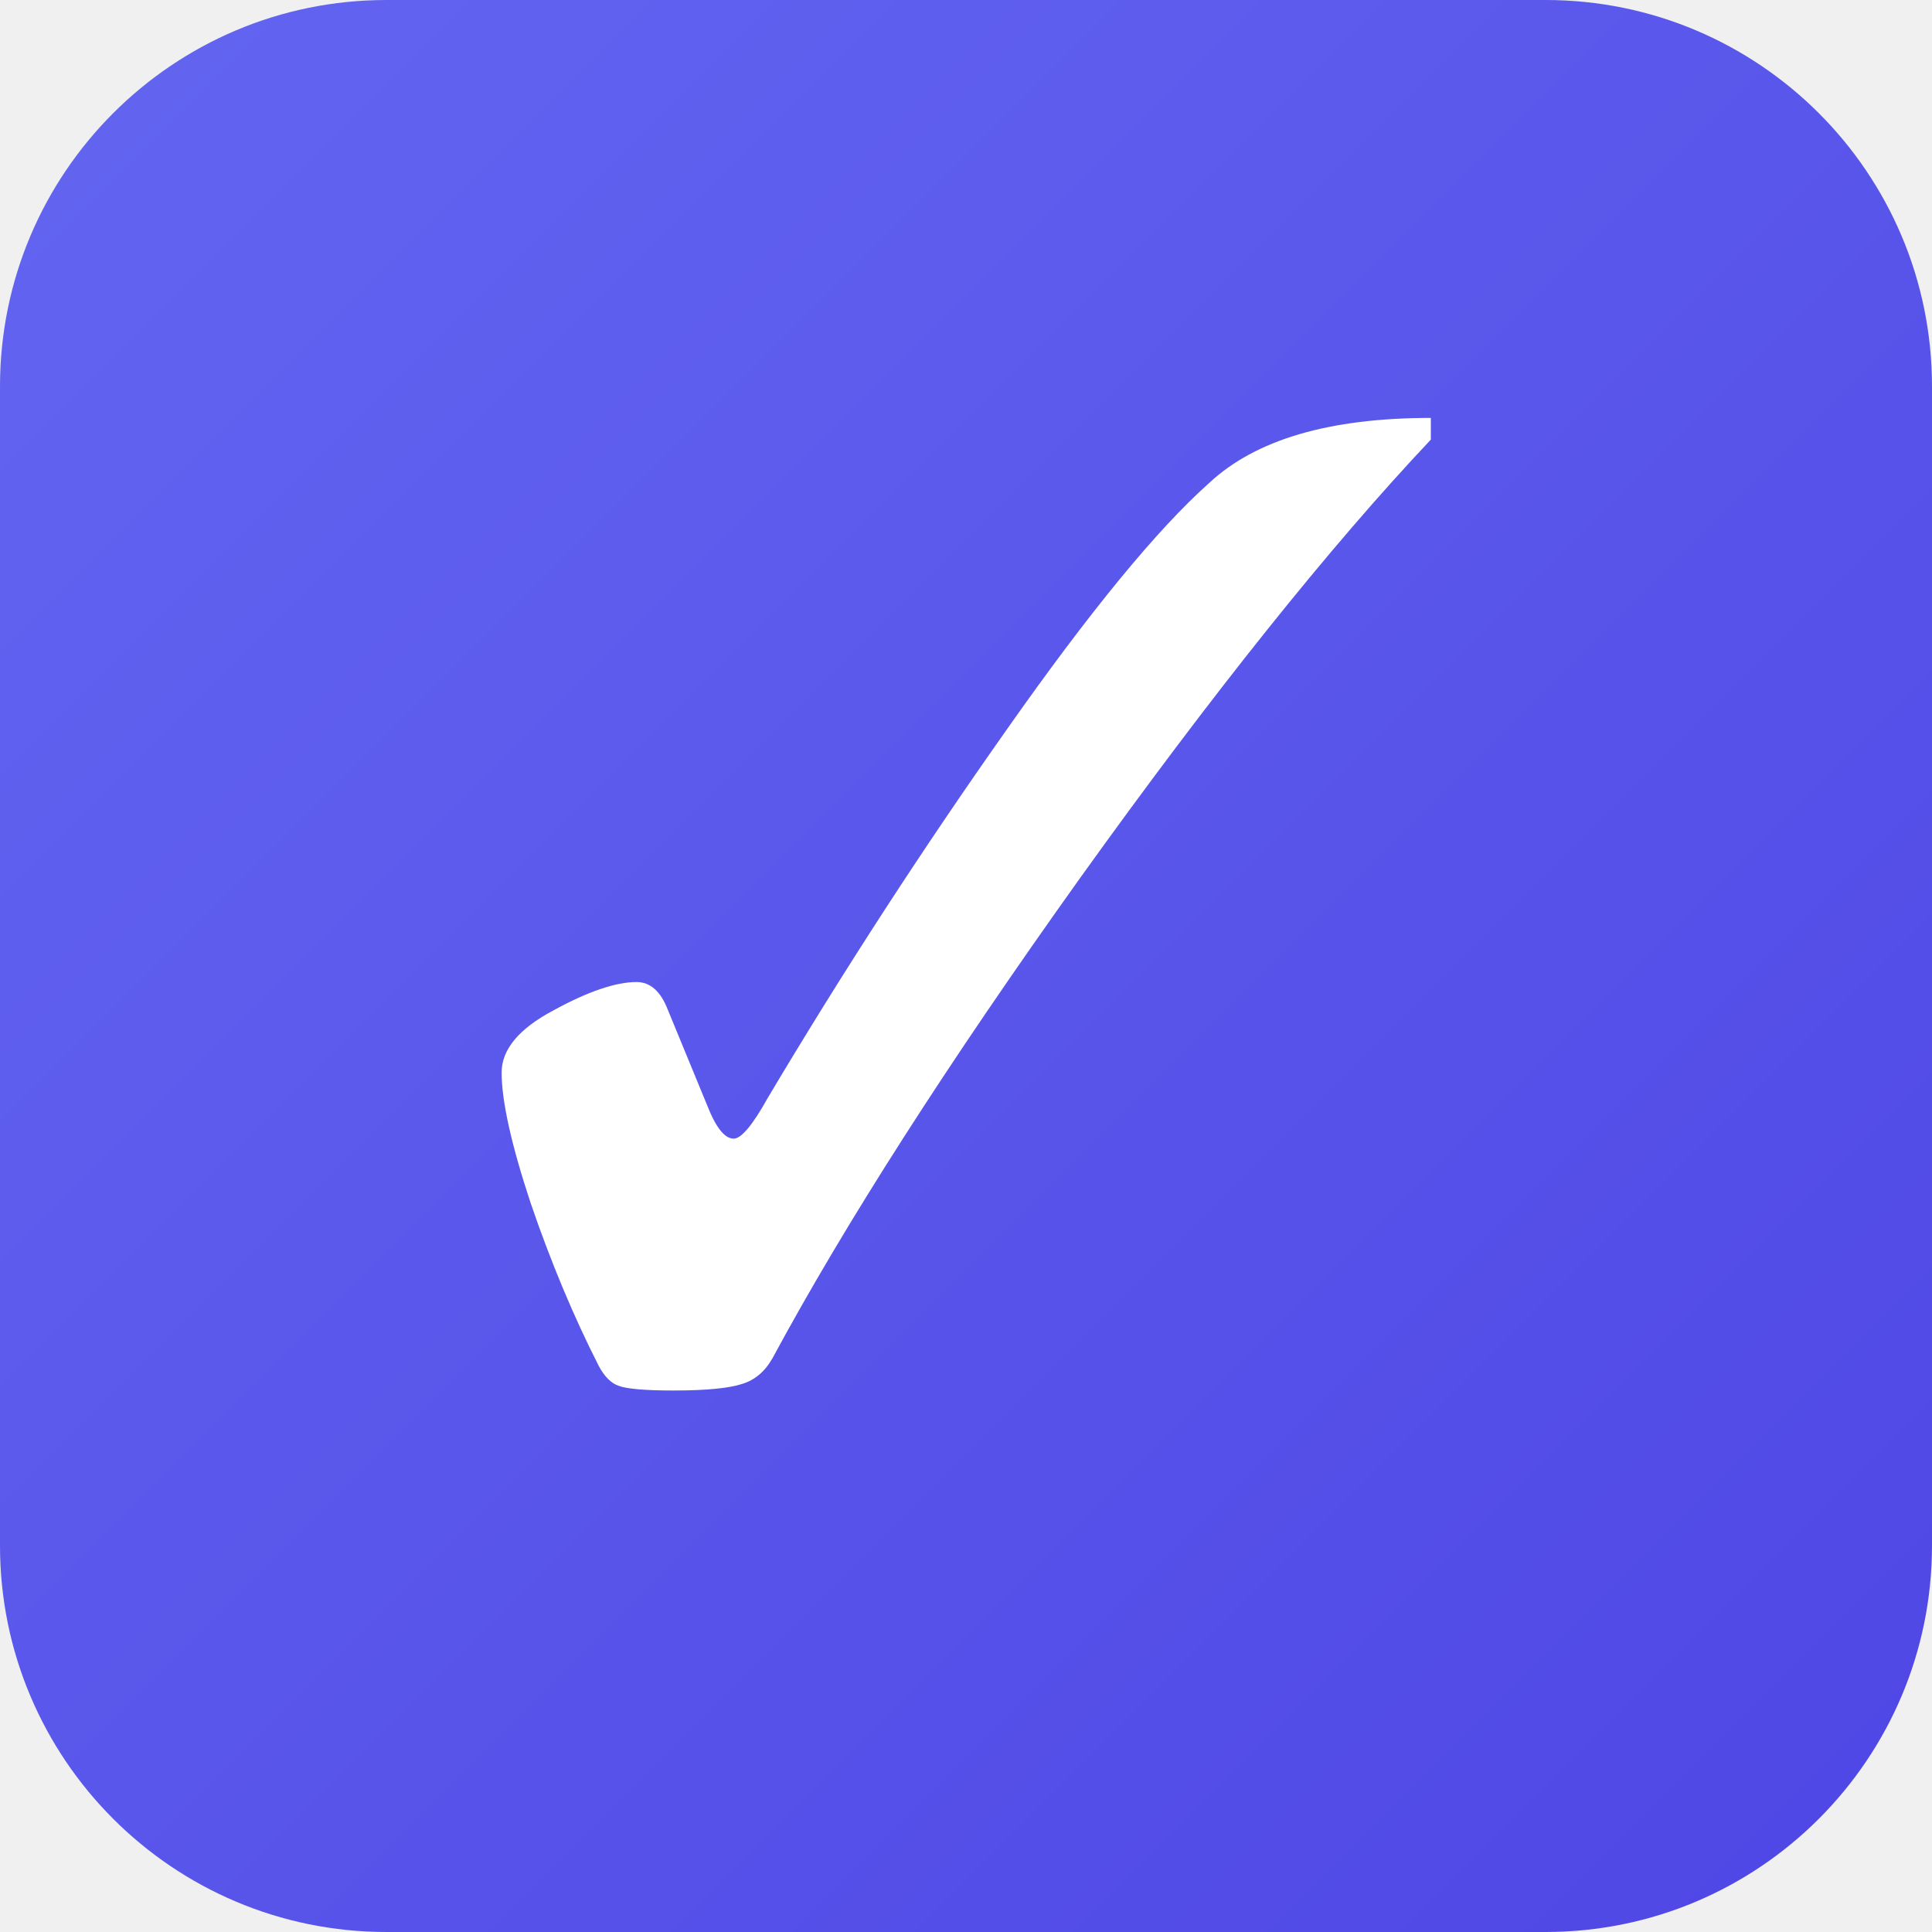
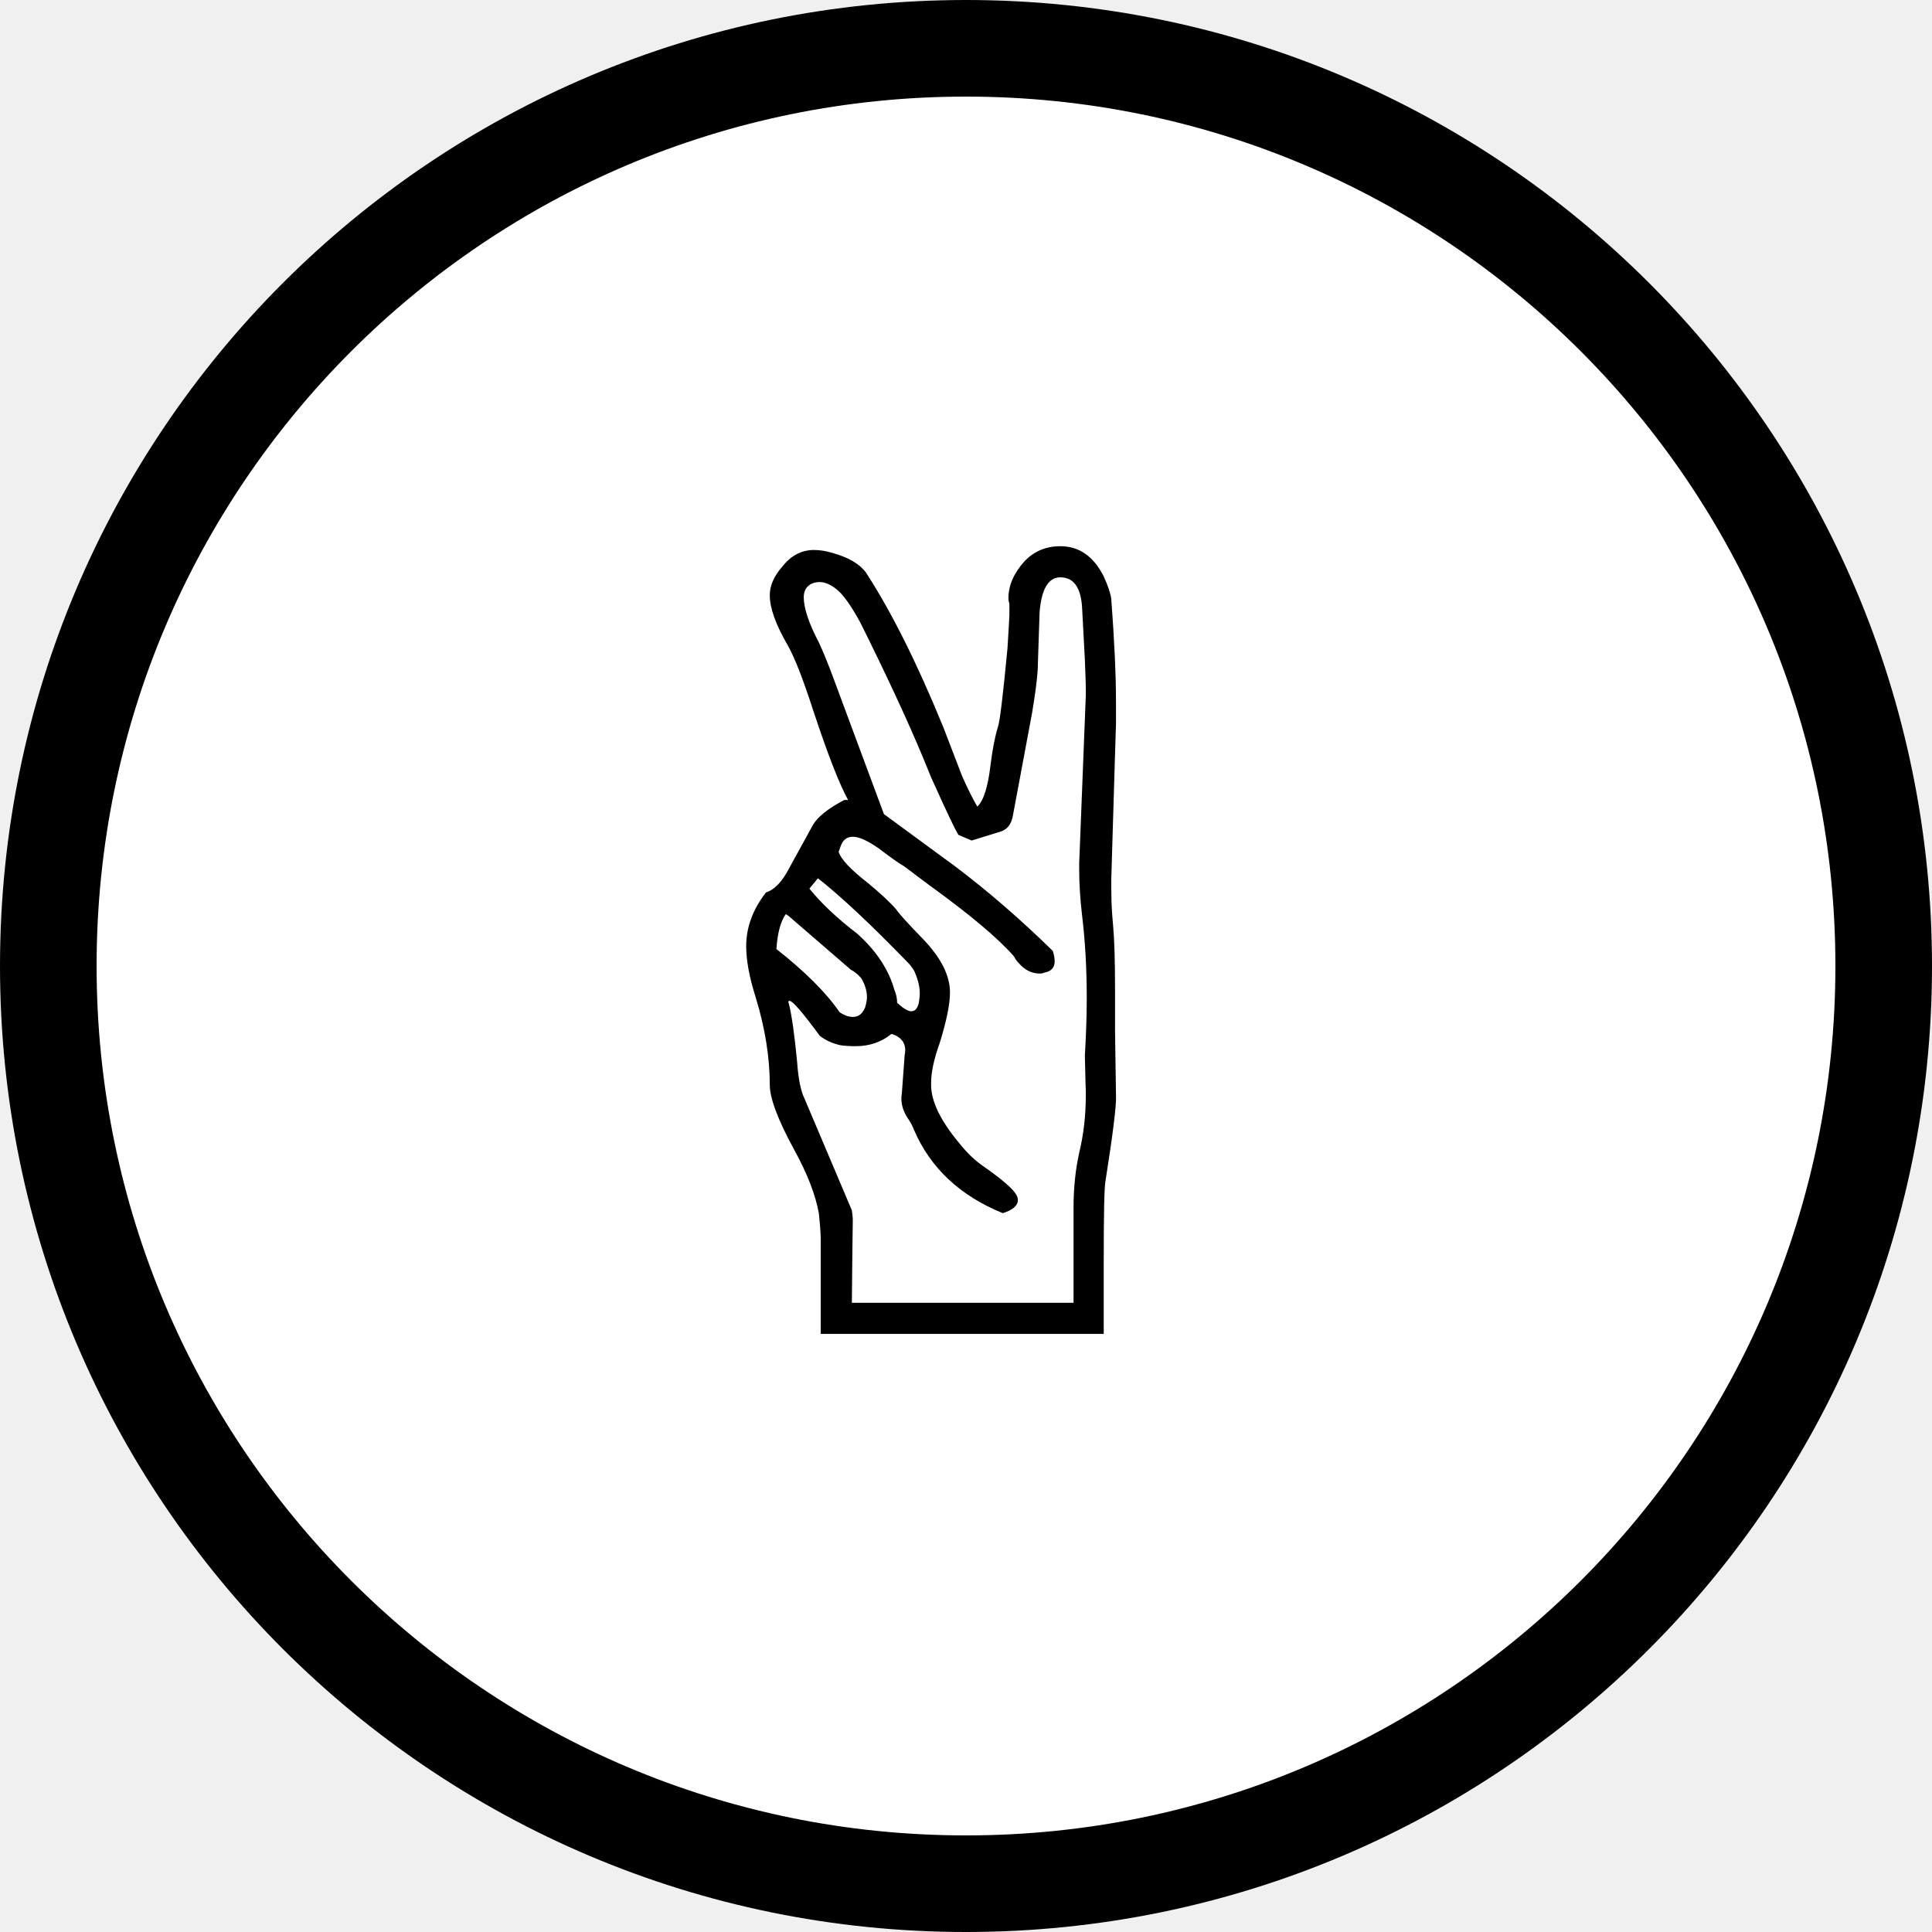
<svg xmlns="http://www.w3.org/2000/svg" width="32" height="32">
-   <defs>
-     <linearGradient id="grad" x1="0%" y1="0%" x2="100%" y2="100%">
-       <stop offset="0%" style="stop-color:#6366f1;stop-opacity:1" />
-       <stop offset="100%" style="stop-color:#4f46e5;stop-opacity:1" />
-     </linearGradient>
-   </defs>
-   <rect width="32" height="32" rx="6.4" fill="url(#grad)" />
-   <text x="50%" y="50%" font-size="22.4" text-anchor="middle" dominant-baseline="central" fill="white">✓</text>
+   <circle cx="16" cy="16" r="16" fill="white" />
+   <circle cx="16" cy="16" r="15.2" fill="none" stroke="black" stroke-width="1.6" />
+   <text x="50%" y="50%" font-size="17.6" text-anchor="middle" dominant-baseline="central">✌️</text>
</svg>
